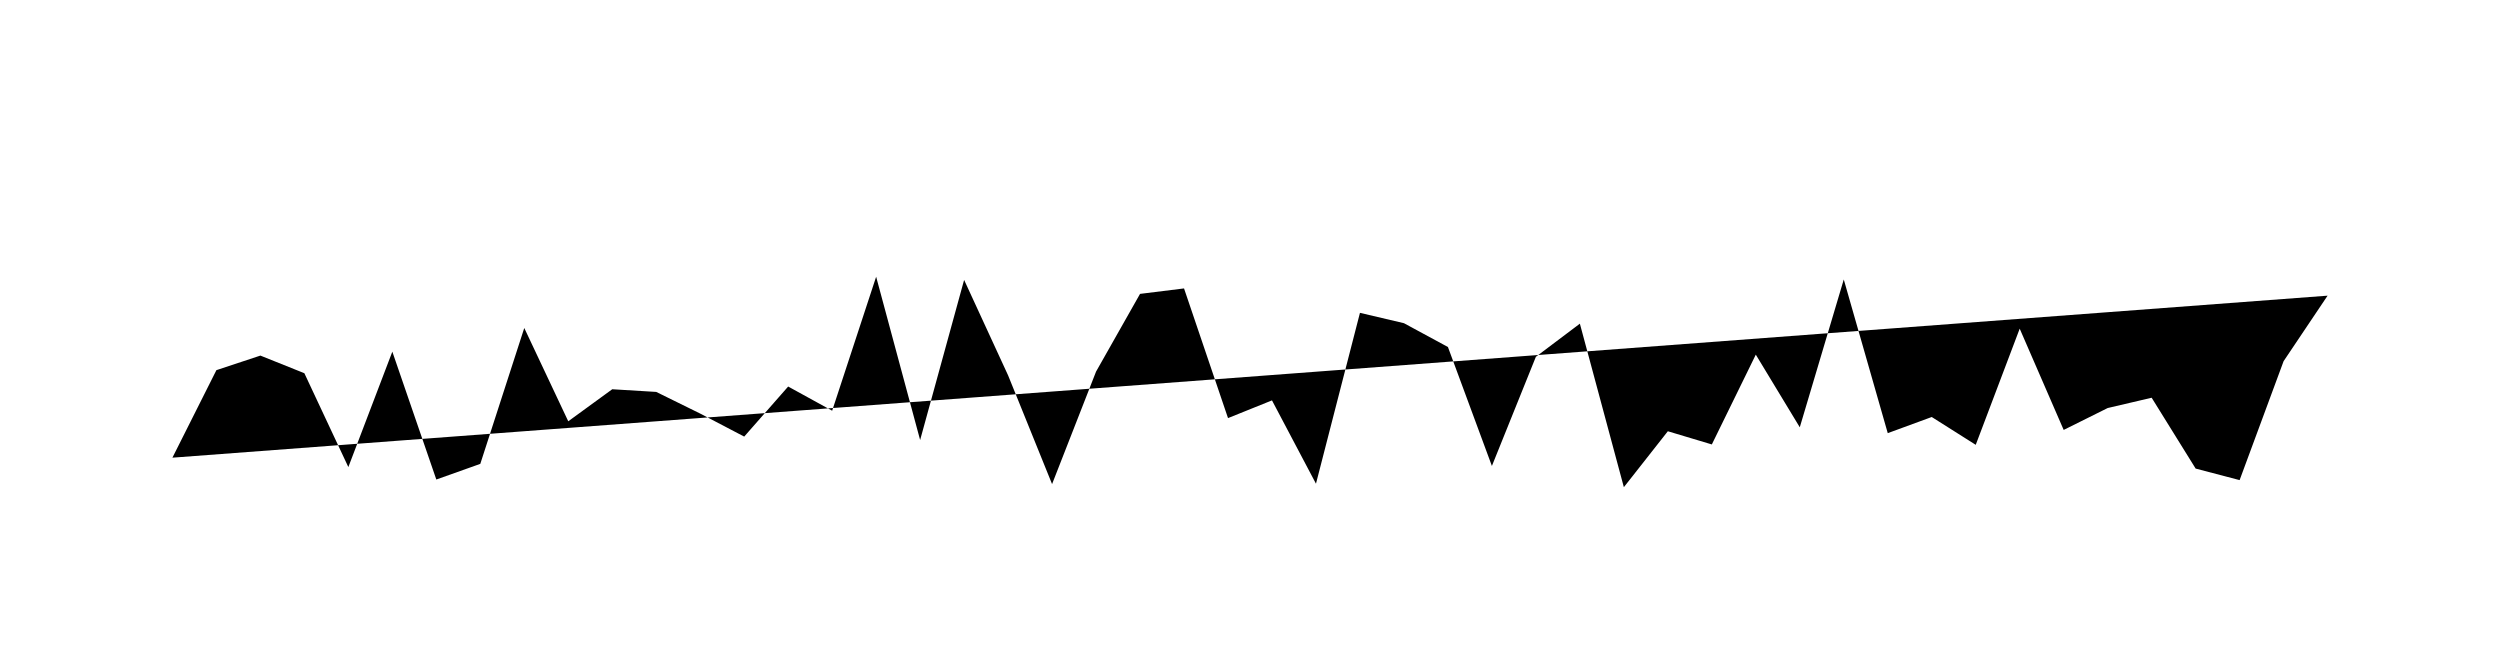
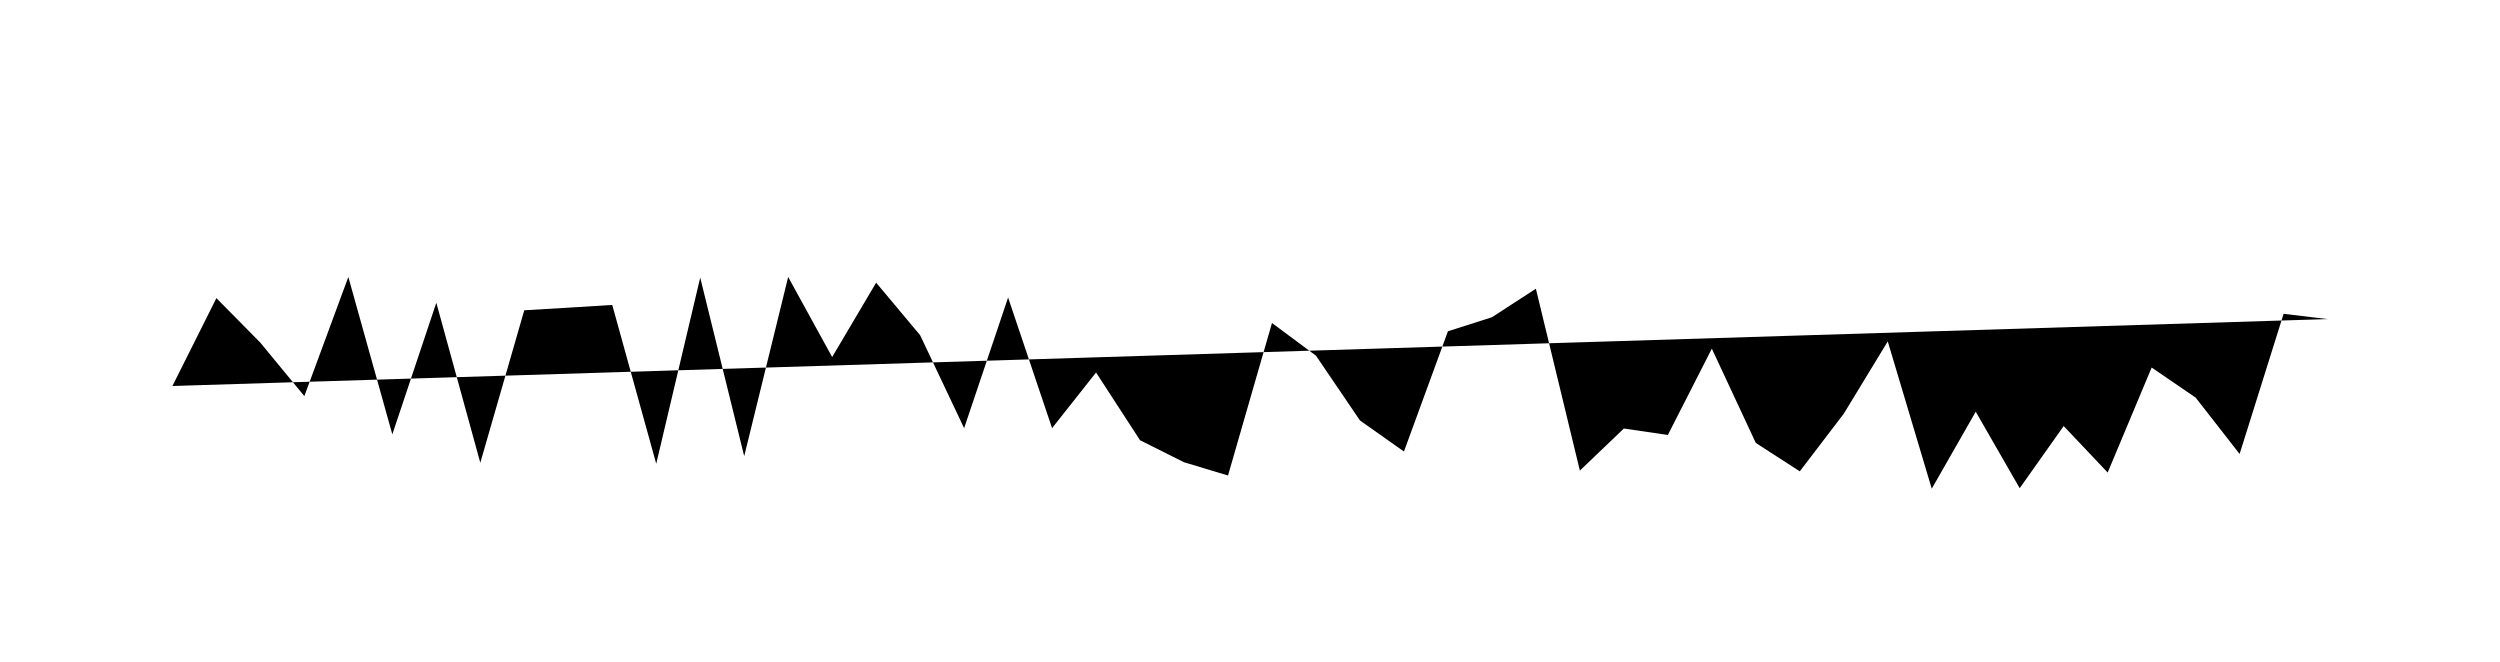
- <svg xmlns="http://www.w3.org/2000/svg" width="116" height="30.605" viewBox="-8 -12.795 116 30.605" version="1.1">
-   <polyline points="0,8.441 2.041,4.38 4.082,3.704 6.122,4.522 8.163,8.877 10.204,3.522 12.245,9.455 14.286,8.728 16.326,2.424 18.367,6.753 20.408,5.266 22.449,5.39 24.49,6.395 26.531,7.463 28.571,5.14 30.612,6.262 32.653,0.046 34.694,7.623 36.735,0.194 38.776,4.623 40.816,9.667 42.857,4.447 44.898,0.841 46.939,0.588 48.98,6.605 51.02,5.783 53.061,9.649 55.102,1.721 57.143,2.201 59.184,3.306 61.224,8.826 63.265,3.76 65.306,2.223 67.347,9.81 69.388,7.215 71.429,7.827 73.469,3.66 75.51,7.031 77.551,0.173 79.592,7.303 81.633,6.554 83.674,7.845 85.714,2.455 87.755,7.154 89.796,6.138 91.837,5.66 93.878,8.947 95.918,9.482 97.959,3.964 100,0.924" />
+ <svg xmlns="http://www.w3.org/2000/svg" width="116" height="30.674" viewBox="-8 -12.795 116 30.674" version="1.1">
+   <polyline points="0,5.115 2.041,1.038 4.082,3.107 6.122,5.584 8.163,0.057 10.204,7.36 12.245,1.252 14.286,8.678 16.326,1.602 18.367,1.481 20.408,1.354 22.449,8.723 24.49,0.086 26.531,8.372 28.571,0.056 30.612,3.772 32.653,0.321 34.694,2.758 36.735,7.072 38.776,1.011 40.816,7.071 42.857,4.489 44.898,7.632 46.939,8.654 48.98,9.268 51.02,2.192 53.061,3.708 55.102,6.714 57.143,8.156 59.184,2.576 61.224,1.926 63.265,0.602 65.306,9.04 67.347,7.088 69.388,7.388 71.429,3.383 73.469,7.757 75.51,9.075 77.551,6.402 79.592,3.046 81.633,9.88 83.674,6.309 85.714,9.857 87.755,6.974 89.796,9.131 91.837,4.258 93.878,5.654 95.918,8.269 97.959,1.766 100,2.011" />
</svg>
